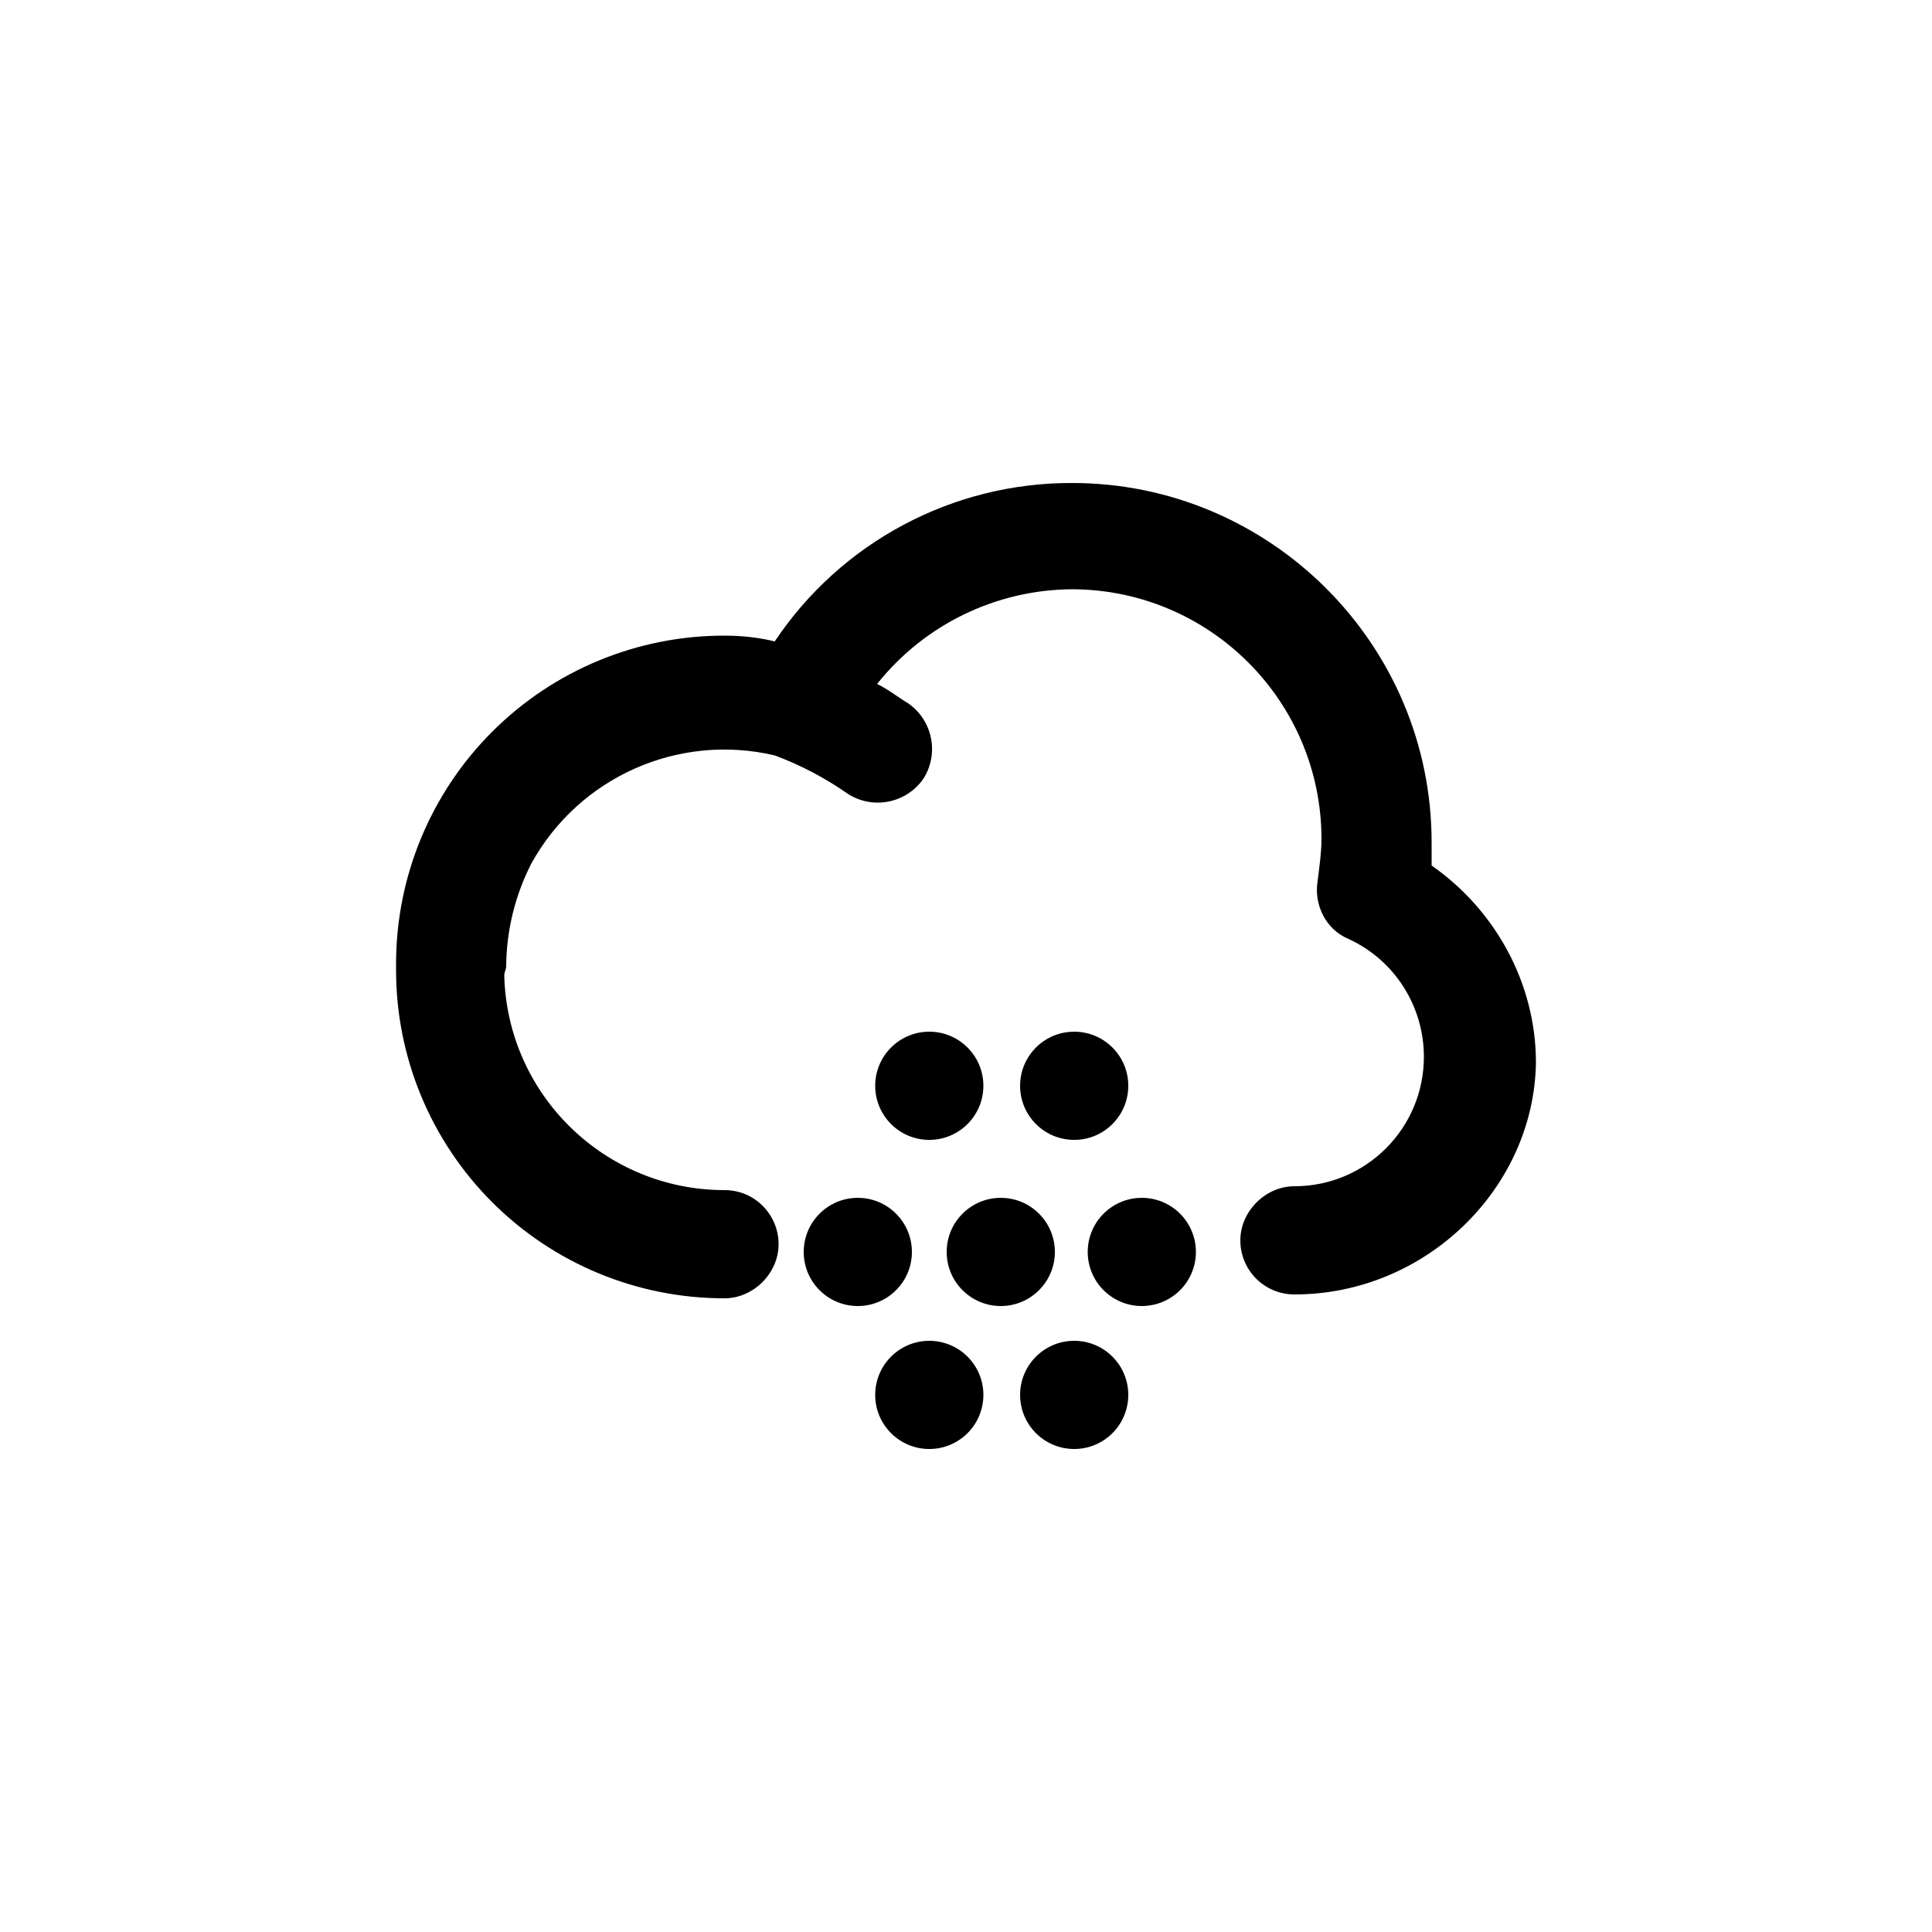
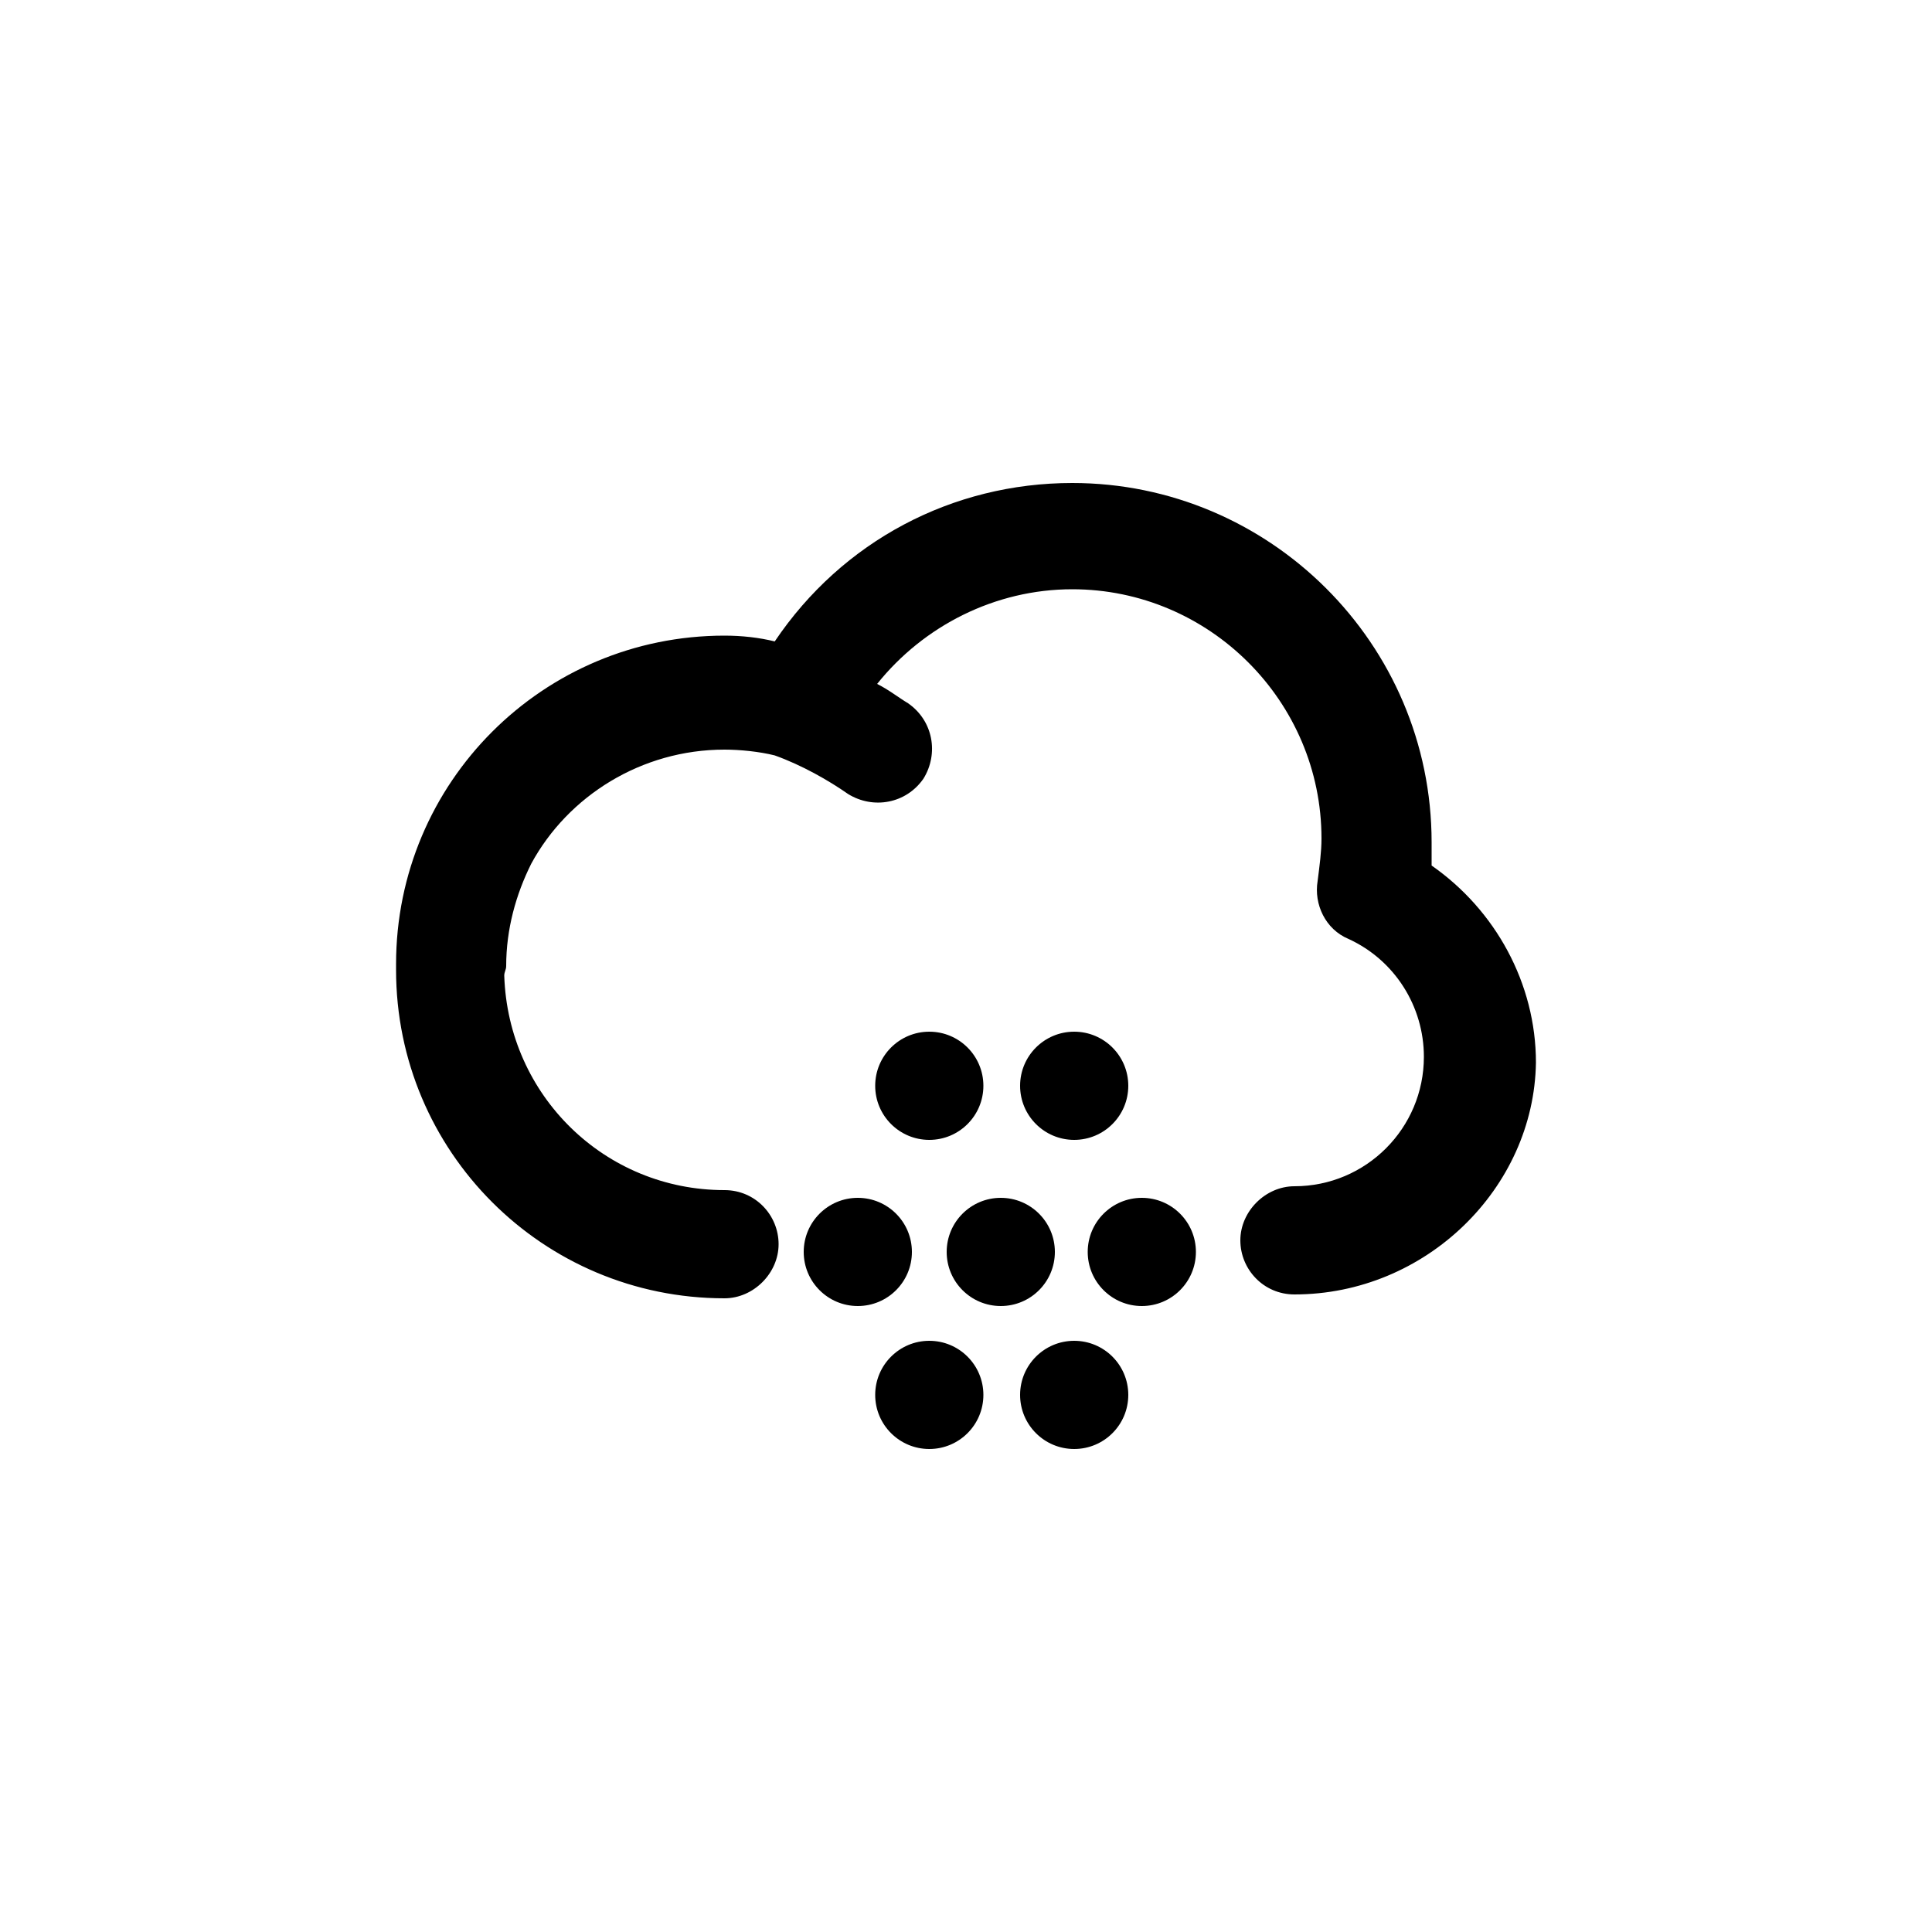
- <svg xmlns="http://www.w3.org/2000/svg" viewBox="0 0 32 32" xml:space="preserve" fill-rule="evenodd" clip-rule="evenodd" stroke-linejoin="round" stroke-miterlimit="2" fill="currentColor">
-   <g transform="translate(-.032 -1.312)">
-     <path d="M23.744 15.648c1.056.736 1.728 1.952 1.728 3.264-.032 2.08-1.824 3.84-4 3.84a.894.894 0 0 1-.896-.896c0-.48.416-.896.896-.896 1.184 0 2.144-.96 2.144-2.144 0-.832-.48-1.6-1.248-1.952-.384-.16-.576-.576-.512-.96.032-.256.064-.48.064-.704a4.14 4.14 0 0 0-4.128-4.128 4.16 4.16 0 0 0-3.232 1.568c.192.096.352.224.512.32a.92.92 0 0 1 .256 1.248.92.92 0 0 1-1.248.256 5.4 5.4 0 0 0-1.216-.64 3.65 3.65 0 0 0-4.032 1.792 3.8 3.8 0 0 0-.416 1.696c0 .064-.032.096-.032.16a3.65 3.65 0 0 0 3.648 3.552c.512 0 .896.416.896.896s-.416.896-.896.896a5.435 5.435 0 0 1-5.44-5.44v-.096a5.435 5.435 0 0 1 5.44-5.44c.288 0 .576.032.832.096a5.9 5.9 0 0 1 4.928-2.624c3.264 0 5.952 2.656 5.952 5.952zm-8.608 6.4a.896.896 0 1 1-1.792 0 .896.896 0 0 1 1.792 0m2.368 0a.896.896 0 1 1-1.792 0 .896.896 0 0 1 1.792 0m-1.184 2.368a.896.896 0 1 1-1.792 0 .896.896 0 0 1 1.792 0m0-5.12a.896.896 0 1 1-1.792 0 .896.896 0 0 1 1.792 0m2.4 5.12a.896.896 0 1 1-1.792 0 .896.896 0 0 1 1.792 0m0-5.12a.896.896 0 1 1-1.792 0 .896.896 0 0 1 1.792 0m1.12 2.752a.896.896 0 1 1-1.792 0 .896.896 0 0 1 1.792 0" />
+ <svg xmlns="http://www.w3.org/2000/svg" width="100%" height="100%" viewBox="0 0 32 32" version="1.1" xml:space="preserve" style="fill-rule:evenodd;clip-rule:evenodd;stroke-linejoin:round;stroke-miterlimit:2;">
+   <g transform="matrix(1,0,0,1,-0.032,-1.312)">
+     <path d="M15.136,22.048C15.136,22.543 14.735,22.944 14.24,22.944C13.745,22.944 13.344,22.543 13.344,22.048C13.344,21.553 13.745,21.152 14.24,21.152C14.735,21.152 15.136,21.553 15.136,22.048ZM17.504,22.048C17.504,22.543 17.103,22.944 16.608,22.944C16.113,22.944 15.712,22.543 15.712,22.048C15.712,21.553 16.113,21.152 16.608,21.152C17.103,21.152 17.504,21.553 17.504,22.048ZM16.32,24.416C16.32,24.911 15.919,25.312 15.424,25.312C14.929,25.312 14.528,24.911 14.528,24.416C14.528,23.921 14.929,23.52 15.424,23.52C15.919,23.52 16.32,23.921 16.32,24.416ZM16.32,19.296C16.32,19.791 15.919,20.192 15.424,20.192C14.929,20.192 14.528,19.791 14.528,19.296C14.528,18.801 14.929,18.4 15.424,18.4C15.919,18.4 16.32,18.801 16.32,19.296ZM18.72,24.416C18.72,24.911 18.319,25.312 17.824,25.312C17.329,25.312 16.928,24.911 16.928,24.416C16.928,23.921 17.329,23.52 17.824,23.52C18.319,23.52 18.72,23.921 18.72,24.416ZM18.72,19.296C18.72,19.791 18.319,20.192 17.824,20.192C17.329,20.192 16.928,19.791 16.928,19.296C16.928,18.801 17.329,18.4 17.824,18.4C18.319,18.4 18.72,18.801 18.72,19.296ZM19.84,22.048C19.84,22.543 19.439,22.944 18.944,22.944C18.449,22.944 18.048,22.543 18.048,22.048C18.048,21.553 18.449,21.152 18.944,21.152C19.439,21.152 19.84,21.553 19.84,22.048Z" />
+   </g>
+   <g transform="matrix(1,0,0,1,-0.032,-1.312)">
+     <path d="M23.744,15.648L23.744,15.264C23.744,11.968 21.056,9.312 17.792,9.312C15.808,9.312 13.984,10.272 12.864,11.936C12.608,11.872 12.32,11.84 12.032,11.84C9.024,11.84 6.592,14.272 6.592,17.28L6.592,17.376C6.592,20.384 9.024,22.816 12.032,22.816C12.512,22.816 12.928,22.4 12.928,21.92C12.928,21.44 12.544,21.024 12.032,21.024C10.048,21.024 8.448,19.456 8.384,17.472C8.384,17.408 8.416,17.376 8.416,17.312C8.416,16.704 8.576,16.128 8.832,15.616C9.44,14.496 10.656,13.728 12.032,13.728C12.288,13.728 12.608,13.76 12.864,13.824C13.312,13.984 13.76,14.24 14.08,14.464C14.496,14.72 15.04,14.624 15.328,14.208C15.584,13.792 15.488,13.248 15.072,12.96C14.912,12.864 14.752,12.736 14.56,12.64C15.328,11.68 16.512,11.072 17.792,11.072C20.064,11.072 21.92,12.928 21.92,15.2C21.92,15.424 21.888,15.648 21.856,15.904C21.792,16.288 21.984,16.704 22.368,16.864C23.136,17.216 23.616,17.984 23.616,18.816C23.616,20 22.656,20.96 21.472,20.96C20.992,20.96 20.576,21.376 20.576,21.856C20.576,22.336 20.96,22.752 21.472,22.752C23.648,22.752 25.44,20.992 25.472,18.912C25.472,17.6 24.8,16.384 23.744,15.648Z" style="fill-rule:nonzero;" />
  </g>
</svg>
